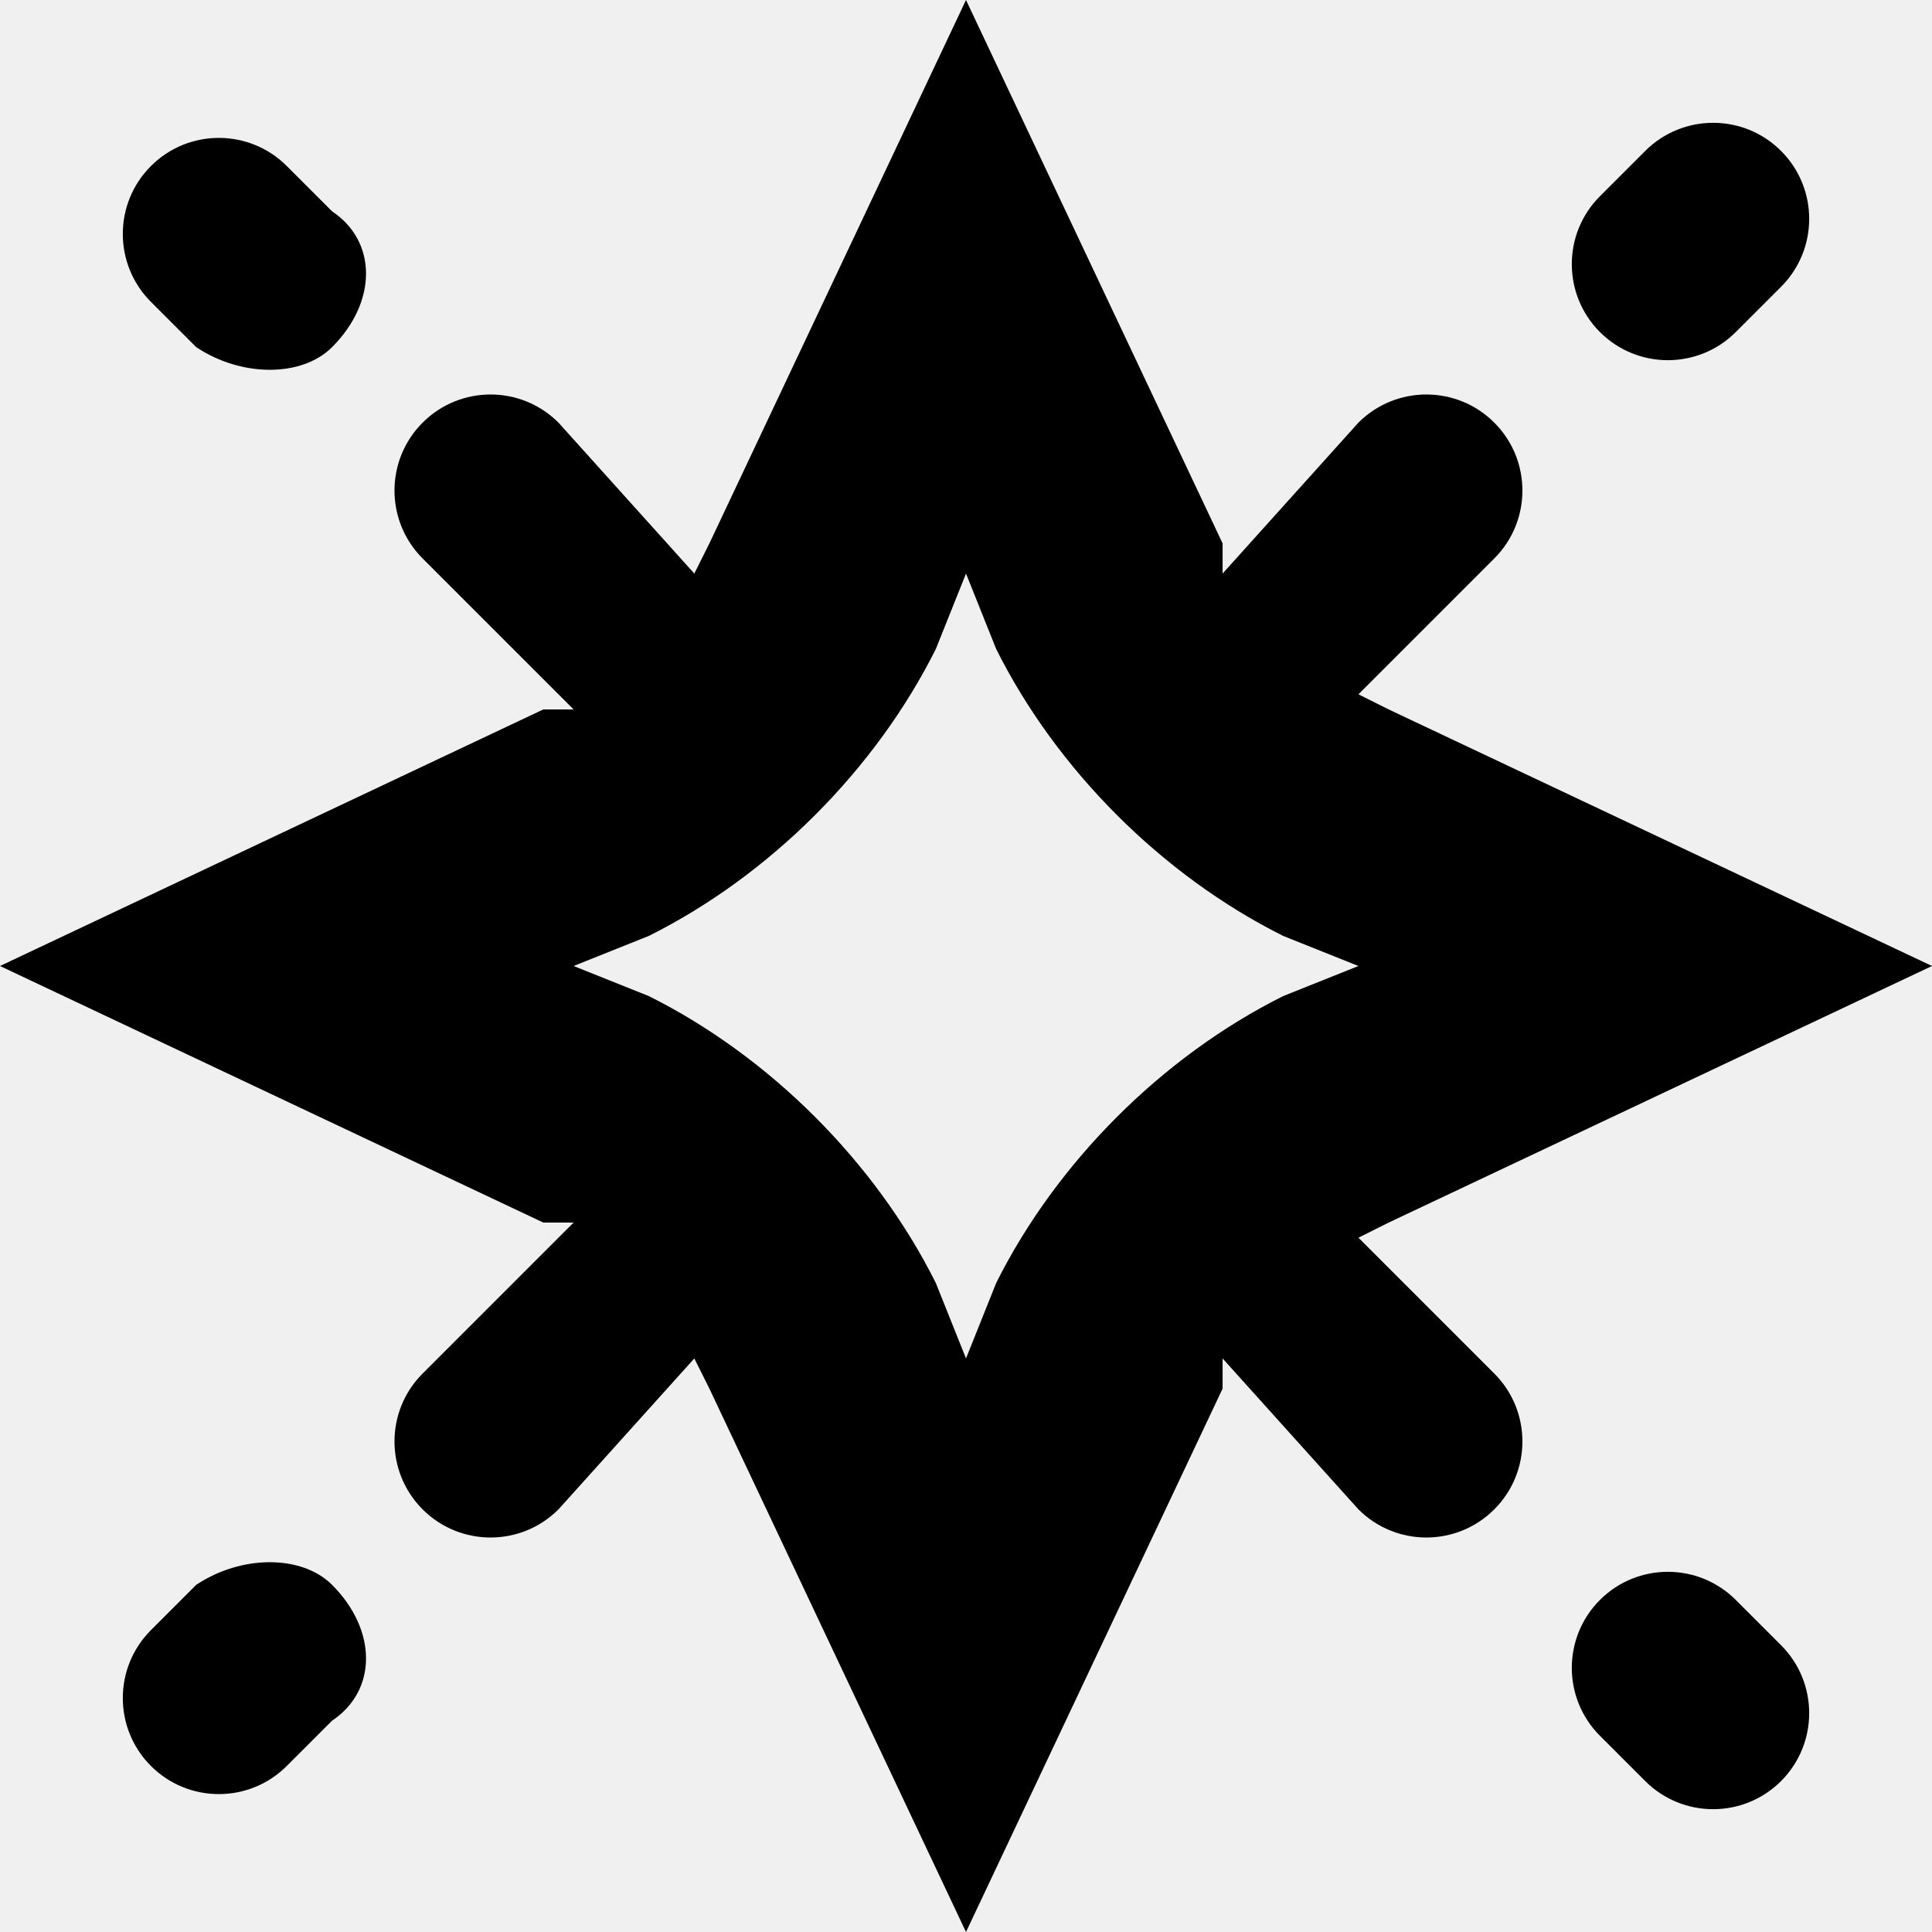
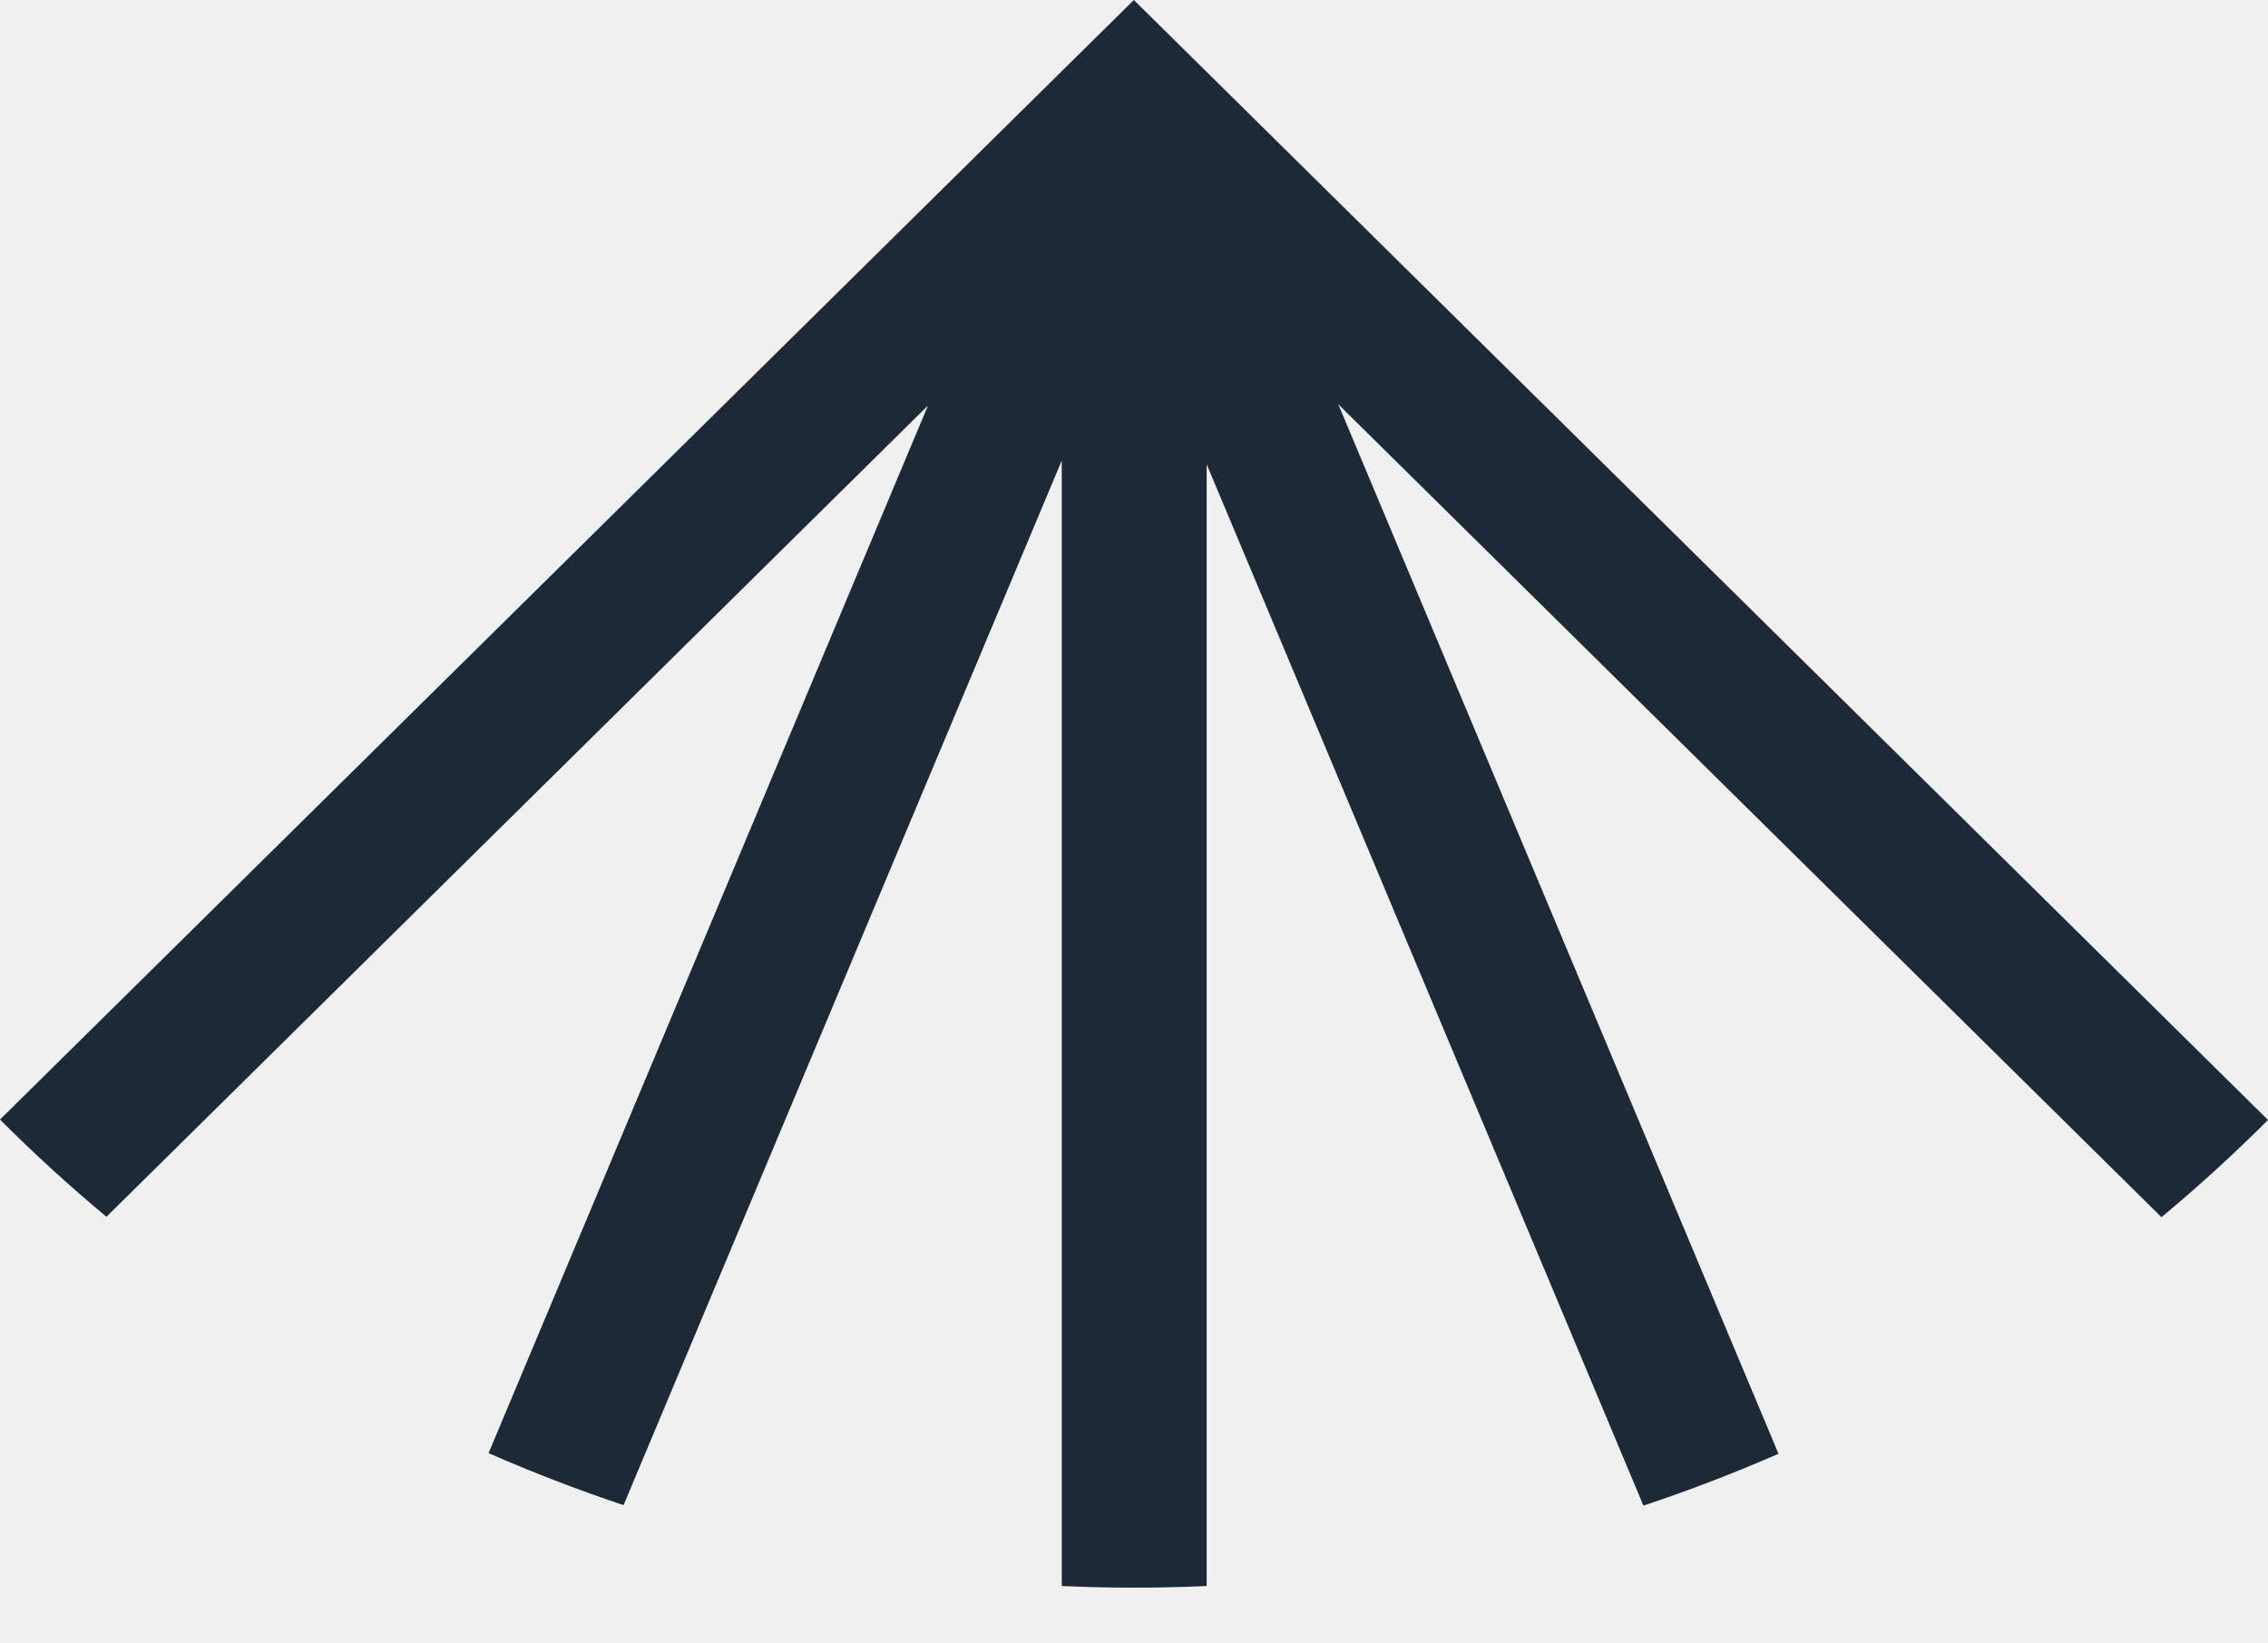
- <svg xmlns="http://www.w3.org/2000/svg" viewBox="0 0 128 128">
-   <path fill-rule="evenodd" d="M81 36 64 0 47 36l-1 2-9-10a6 6 0 0 0-9 9l10 10h-2L0 64l36 17h2L28 91a6 6 0 1 0 9 9l9-10 1 2 17 36 17-36v-2l9 10a6 6 0 1 0 9-9l-9-9 2-1 36-17-36-17-2-1 9-9a6 6 0 1 0-9-9l-9 10v-2Zm-17 2-2 5c-4 8-11 15-19 19l-5 2 5 2c8 4 15 11 19 19l2 5 2-5c4-8 11-15 19-19l5-2-5-2c-8-4-15-11-19-19l-2-5Z" clip-rule="evenodd" />
-   <path d="M118 19a6 6 0 0 0-9-9l-3 3a6 6 0 1 0 9 9l3-3Zm-96 4c-2 2-6 2-9 0l-3-3a6 6 0 1 1 9-9l3 3c3 2 3 6 0 9Zm0 82c-2-2-6-2-9 0l-3 3a6 6 0 1 0 9 9l3-3c3-2 3-6 0-9Zm96 4a6 6 0 0 1-9 9l-3-3a6 6 0 1 1 9-9l3 3Z" />
-   <style>path{fill:#000}@media (prefers-color-scheme:dark){path{fill:#fff}}</style>
+ <svg xmlns="http://www.w3.org/2000/svg" width="29" height="21" viewBox="0 0 29 21" fill="none">
+   <path d="M29 14.32C28.566 14.754 28.111 15.169 27.638 15.563L17.112 5.169L22.741 18.588C22.178 18.834 21.602 19.055 21.014 19.251L15.429 5.936V20.279C15.122 20.293 14.813 20.3 14.502 20.3L14.239 20.298C14.017 20.296 13.796 20.289 13.576 20.279V5.889L7.973 19.245C7.385 19.048 6.809 18.826 6.247 18.58L11.866 5.185L1.361 15.558C0.888 15.164 0.434 14.749 0 14.315L14.498 0L29 14.32Z" fill="#1E2938" />
+   <style>path{fill:#1E2938}@media (prefers-color-scheme:dark){path{fill:#fff}}</style>
</svg>
